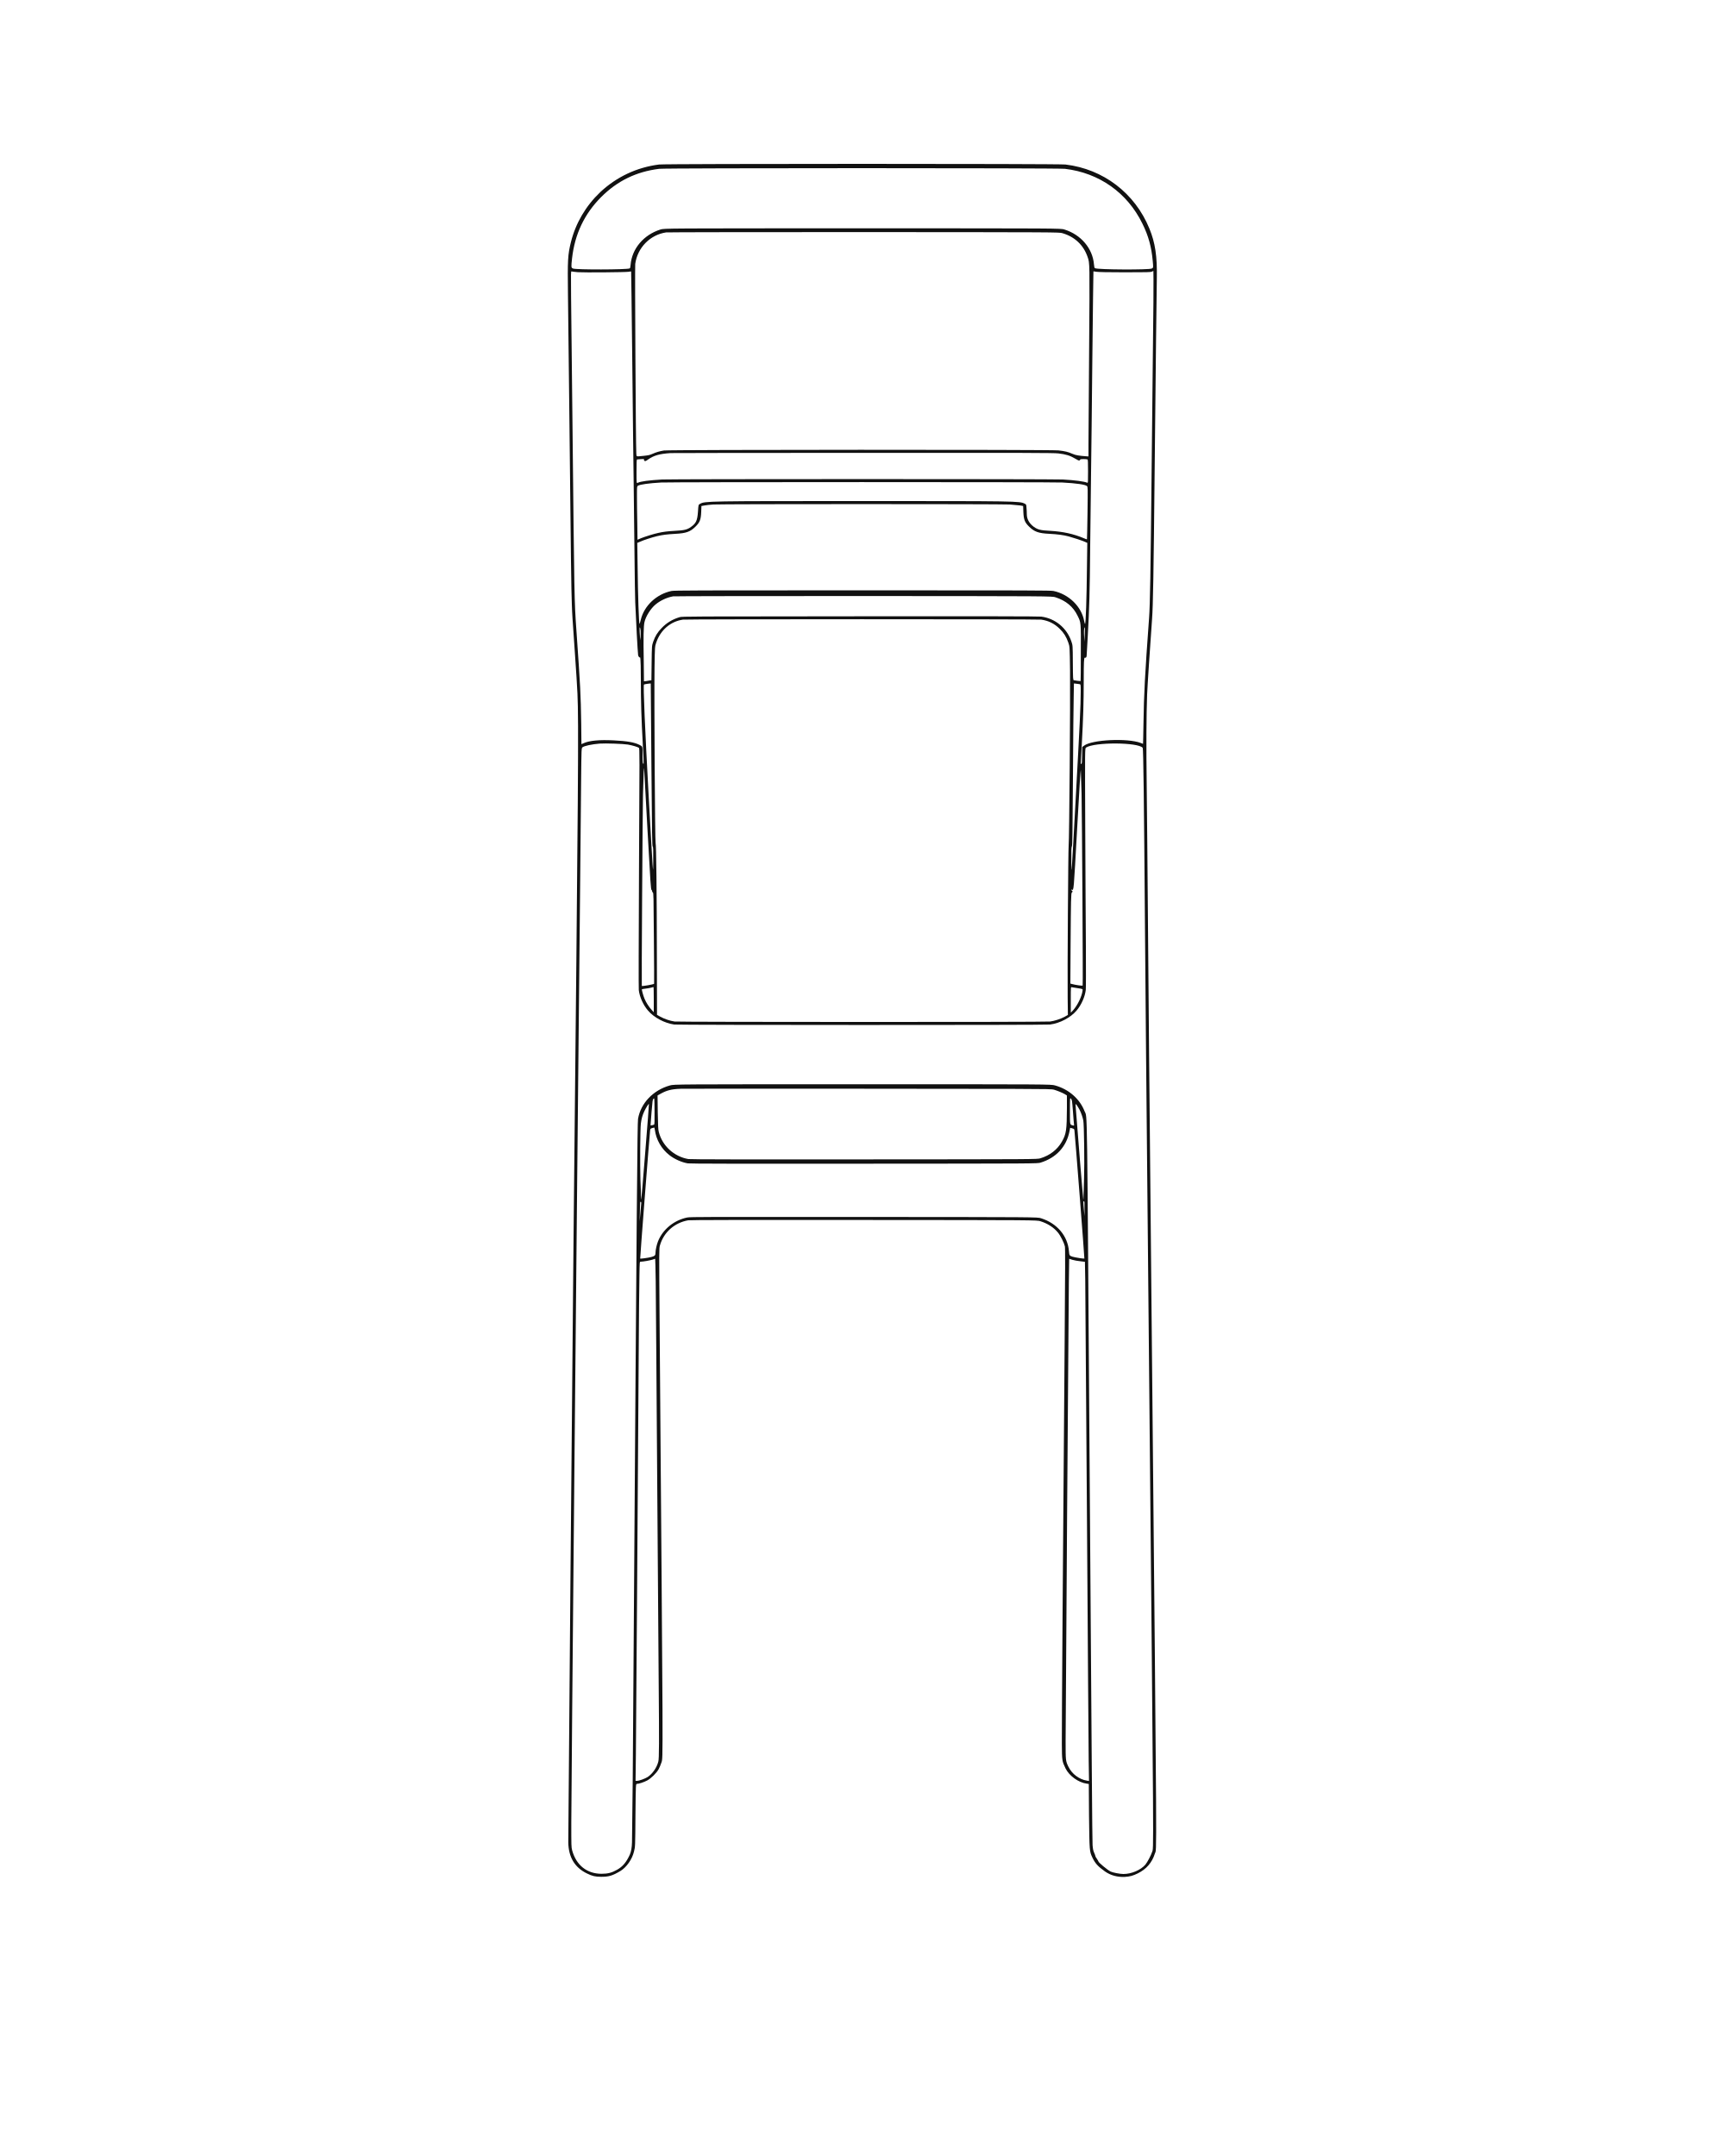
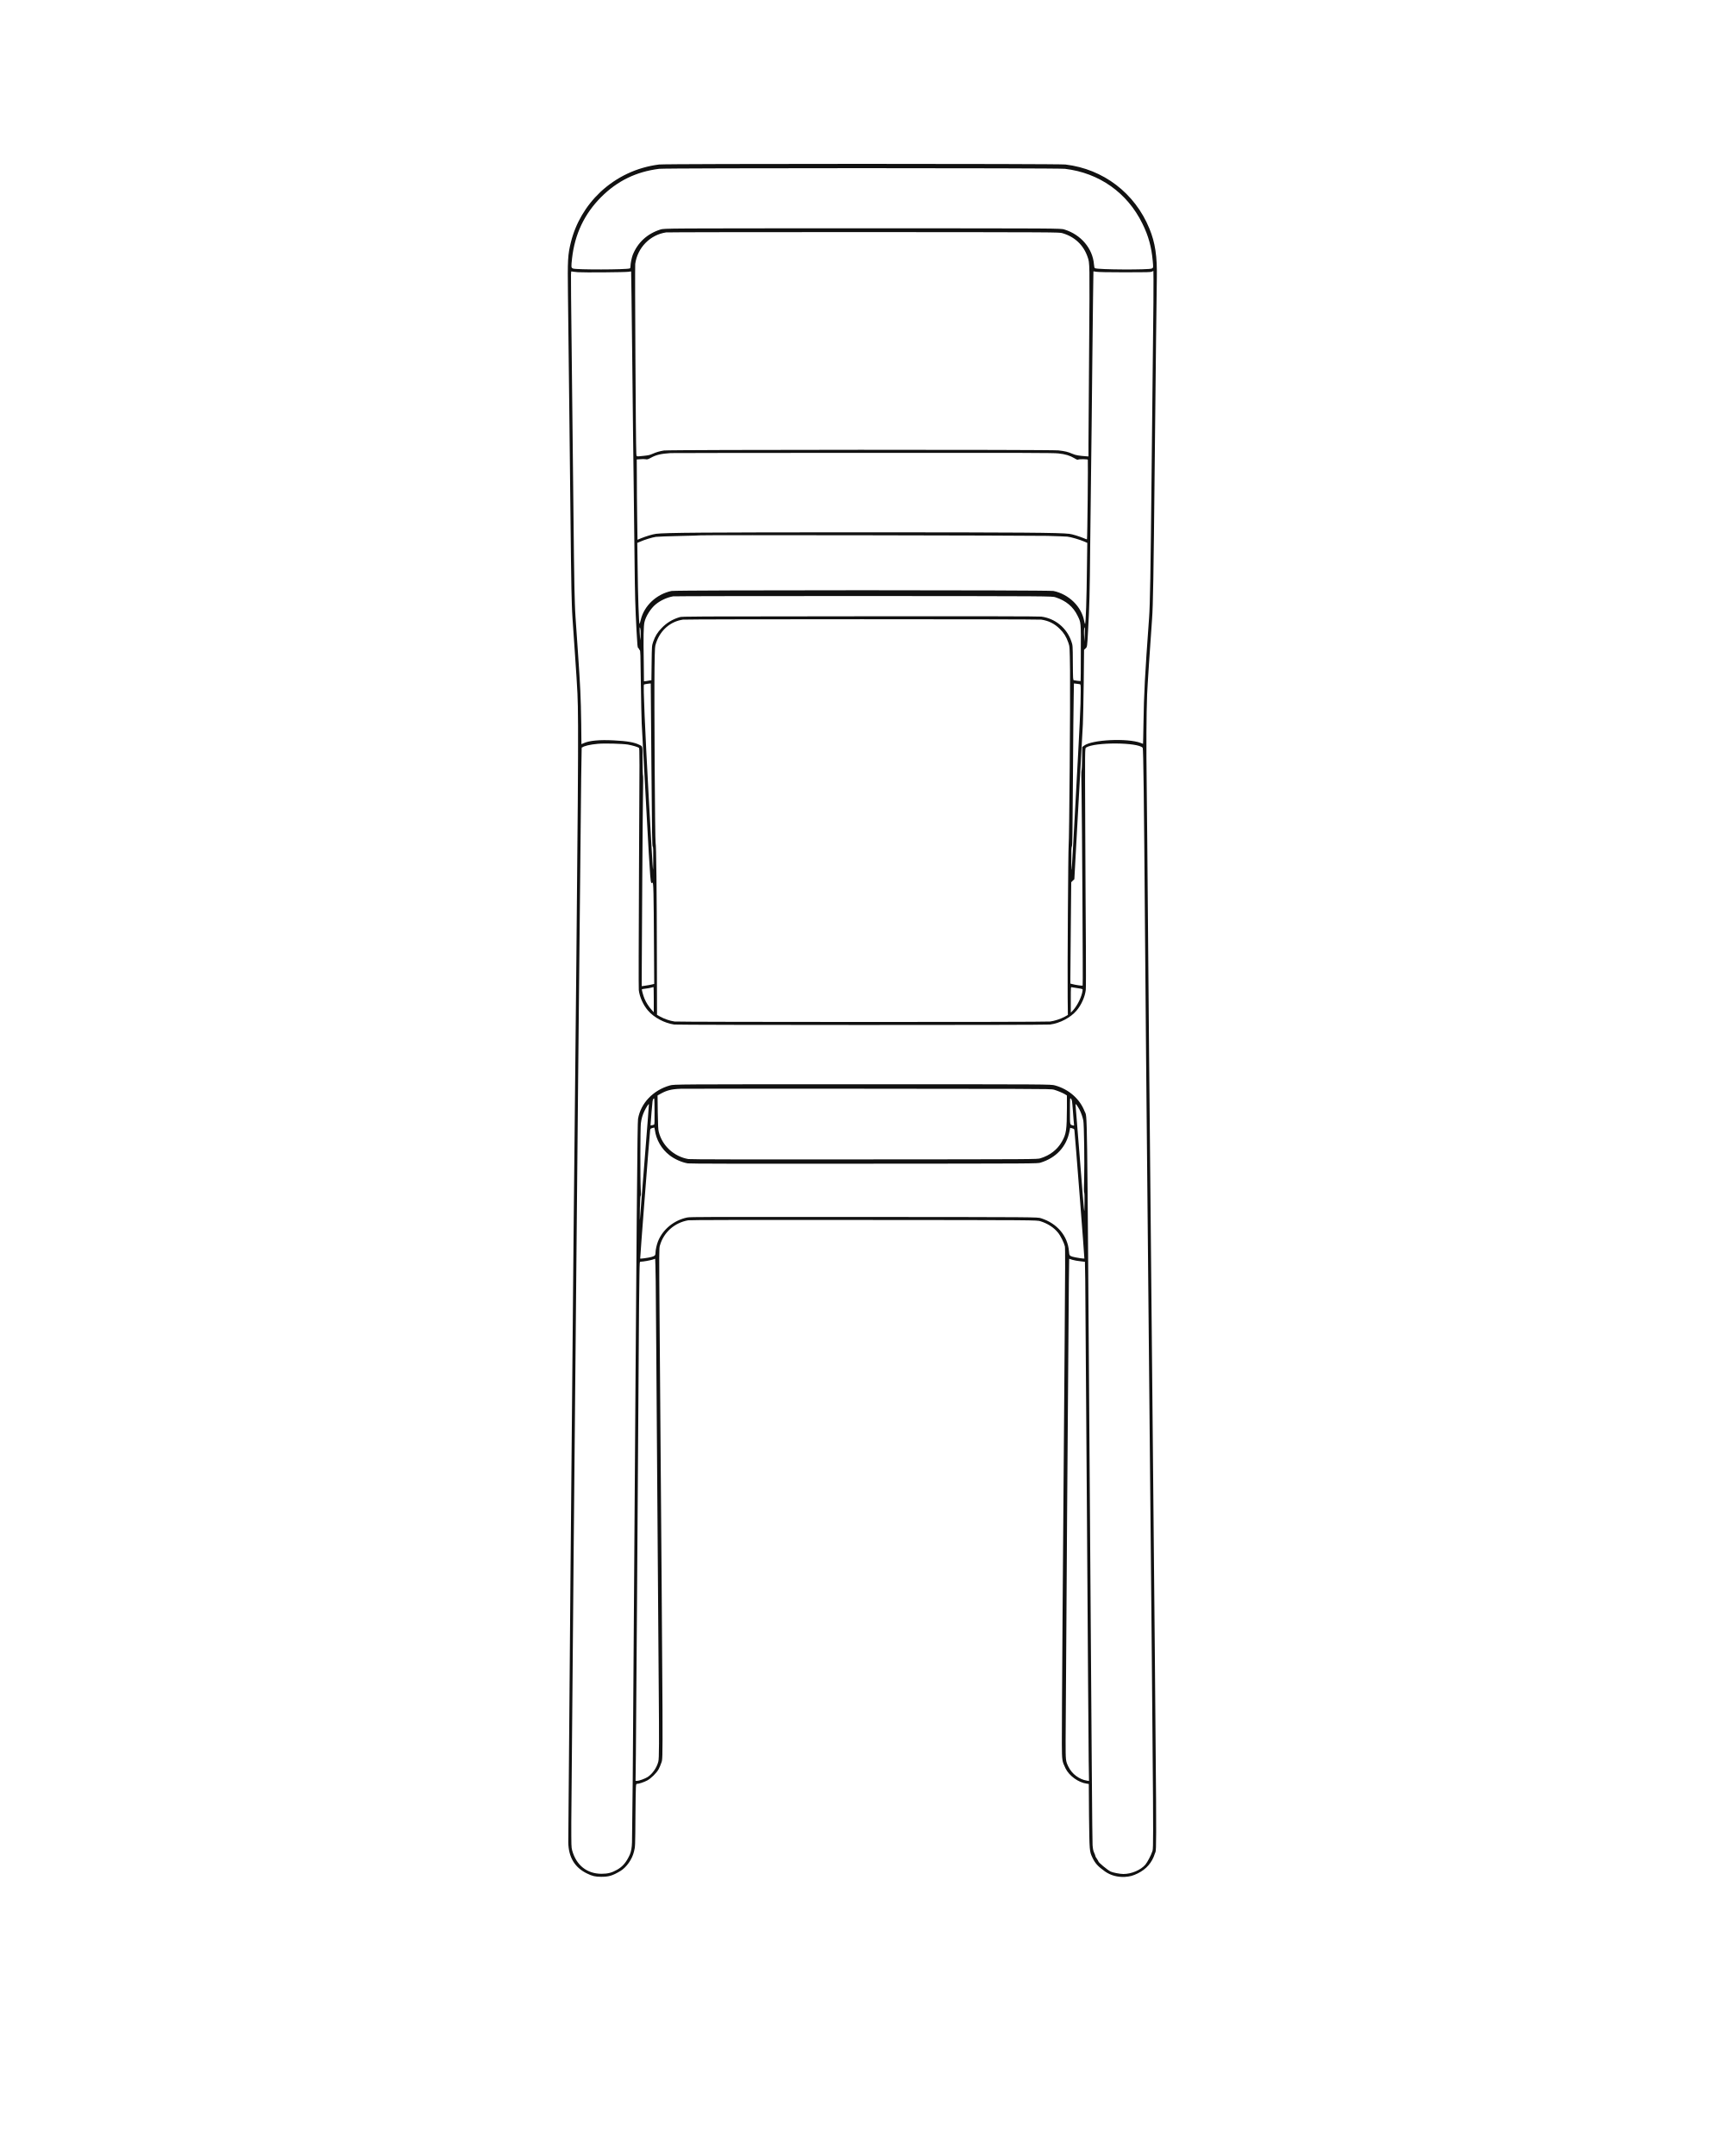
<svg xmlns="http://www.w3.org/2000/svg" width="2000" height="2500" viewBox="0 0 2000 2500">
  <g transform="translate(652 184) scale(0.5)">
    <g transform="translate(0,4000) scale(0.25,-0.25)" fill="#111111" stroke="none">
-       <path d="M898 15946 c-207 -26 -394 -114 -546 -256 -134 -127 -228 -287 -272 -462 -30 -120 -32 -168 -28 -486 2 -136 8 -682 14 -1212 12 -1191 17 -1545 22 -1666 4 -110 3 -83 28 -446 11 -156 22 -327 24 -380 12 -271 8 -774 -36 -5030 -9 -855 -50 -5572 -49 -5626 2 -137 59 -233 171 -288 50 -25 79 -32 134 -32 71 0 105 10 179 54 57 35 109 109 126 182 11 44 11 44 13 335 3 291 3 291 14 291 17 0 63 15 94 31 36 19 87 69 107 105 8 14 19 42 26 62 16 50 16 -93 -17 4092 -5 663 -5 677 3 704 34 122 135 212 263 234 19 3 477 4 1630 3 1604 -1 1604 -1 1637 -12 67 -21 124 -58 162 -105 24 -29 57 -96 64 -127 4 -18 3 -214 -2 -882 -16 -1936 -27 -3603 -26 -3735 1 -156 2 -159 34 -226 34 -70 121 -132 197 -142 l19 -3 2 -294 c4 -329 4 -330 31 -388 26 -55 52 -83 118 -130 52 -36 114 -53 182 -50 49 3 77 11 122 33 79 39 132 100 158 184 18 56 20 -252 -26 4522 -14 1495 -27 2806 -28 2914 -1 108 -6 635 -10 1172 -4 537 -10 1129 -12 1316 -5 340 -3 639 4 828 3 78 28 453 46 702 9 124 14 398 24 1394 9 893 18 1657 20 1763 4 206 -15 331 -69 463 -135 329 -427 552 -779 594 -67 8 -3704 8 -3768 0z m3764 -40 c318 -38 578 -222 718 -508 57 -115 84 -216 96 -346 6 -65 6 -63 -9 -71 -26 -13 -500 -11 -526 3 -6 3 -8 10 -10 35 -12 148 -120 276 -274 324 -35 11 -35 11 -1873 11 -1838 0 -1838 0 -1874 -11 -156 -49 -265 -178 -277 -328 -2 -23 -4 -31 -9 -33 -32 -12 -497 -13 -525 -1 -18 8 -18 11 -9 94 25 225 115 414 270 569 150 150 324 235 538 262 64 8 3697 8 3764 0z m-24 -597 c114 -33 196 -110 234 -221 20 -59 20 -39 14 -860 -3 -421 -6 -816 -6 -878 l0 -112 -17 1 c-70 5 -102 10 -131 23 -44 19 -69 25 -131 32 -75 8 -3606 7 -3659 -1 -42 -7 -69 -15 -106 -31 -24 -11 -39 -14 -76 -18 -81 -8 -71 -11 -74 22 -5 59 -14 1727 -10 1758 21 151 138 270 286 292 13 2 826 3 1834 3 1810 -1 1810 -1 1842 -10z m840 -1047 c-3 -297 -9 -805 -12 -1128 -10 -996 -15 -1270 -24 -1394 -39 -535 -48 -706 -52 -985 -2 -101 -3 -183 -4 -183 0 0 -10 4 -21 8 -123 47 -453 31 -526 -25 l-17 -13 -1 -77 c-1 -63 -2 -77 -7 -78 -3 -2 -6 -2 -6 -1 0 2 4 83 10 181 13 236 18 392 18 591 0 172 2 215 10 213 9 -4 17 5 17 18 0 7 5 94 11 193 14 263 18 375 22 830 2 226 6 530 8 676 2 146 8 626 12 1066 5 440 9 800 10 801 0 0 12 -2 26 -4 17 -3 112 -5 264 -5 208 0 240 1 252 6 l14 7 1 -79 c1 -43 -1 -321 -5 -618z m-5334 685 c59 -4 439 -1 472 4 12 2 22 4 22 3 1 0 5 -353 10 -784 4 -431 11 -981 14 -1222 3 -241 7 -552 8 -692 1 -140 4 -307 6 -372 5 -132 23 -471 27 -491 2 -12 16 -26 18 -18 0 2 1 -5 3 -15 2 -10 4 -94 4 -188 0 -209 5 -368 18 -602 6 -98 9 -180 8 -181 -8 -8 -10 10 -10 79 0 83 1 79 -28 94 -47 24 -115 36 -240 42 -130 7 -226 -2 -278 -26 l-21 -9 -2 193 c-5 287 -6 306 -45 868 -19 269 -19 279 -36 1904 -6 521 -11 1055 -13 1186 -2 233 -2 237 5 234 5 -1 31 -5 58 -7z m4456 -1681 c69 -8 109 -20 154 -47 28 -17 38 -21 43 -18 4 2 7 6 7 9 0 4 52 5 67 0 4 -1 5 -27 5 -110 0 -102 0 -109 -7 -106 -28 12 -115 24 -227 30 -98 5 -3618 5 -3716 0 -121 -7 -202 -17 -227 -31 -11 -5 -11 -5 -11 105 0 85 1 111 5 112 3 1 19 2 36 3 28 2 30 2 28 -5 -1 -5 1 -9 6 -12 7 -3 12 -1 30 12 55 39 106 54 211 61 10 1 811 2 1780 2 1546 1 1769 0 1816 -5z m38 -270 c133 -7 212 -19 228 -33 8 -9 8 -9 5 -251 -2 -133 -4 -242 -5 -243 0 -1 -12 3 -26 9 -99 42 -197 63 -318 70 -85 4 -113 11 -149 37 -43 32 -65 72 -65 117 0 16 -1 43 -3 60 -2 30 -2 31 -17 38 -47 24 -70 24 -1508 24 -1442 0 -1458 0 -1503 -26 -15 -8 -15 -8 -19 -72 -6 -82 -17 -108 -65 -142 -34 -25 -64 -32 -145 -36 -73 -4 -112 -9 -156 -19 -44 -9 -129 -36 -163 -50 l-32 -14 -2 156 c-2 86 -3 197 -3 248 0 90 0 91 9 97 19 12 106 24 215 30 90 5 3632 5 3722 0z m-488 -204 c40 -3 84 -7 98 -9 l26 -5 2 -56 c3 -70 13 -96 53 -135 49 -48 87 -62 189 -67 76 -4 129 -11 178 -24 41 -11 121 -37 150 -50 l23 -10 -3 -217 c-3 -299 -11 -535 -18 -535 -1 0 -5 12 -8 27 -24 134 -142 249 -285 279 -28 5 -197 6 -1771 6 -1574 0 -1743 -1 -1771 -6 -140 -29 -255 -137 -286 -269 -5 -20 -10 -37 -11 -37 -6 0 -15 258 -18 543 l-3 209 24 10 c32 15 109 40 158 52 56 13 89 17 171 22 100 5 139 19 187 67 40 39 50 65 53 135 l2 56 28 5 c15 3 52 7 82 9 83 5 2663 5 2750 0z m425 -861 c96 -31 163 -87 203 -169 33 -67 32 -54 31 -347 0 -143 -1 -260 -2 -261 -1 -1 -54 5 -63 8 -7 2 -8 13 -9 163 -1 161 -1 161 -14 198 -43 125 -150 212 -278 229 -23 3 -539 4 -1681 3 -1593 -1 -1649 -1 -1674 -8 -65 -19 -122 -53 -168 -102 -37 -38 -59 -74 -77 -125 -13 -38 -13 -38 -15 -198 l-2 -160 -14 -2 c-8 -2 -23 -4 -34 -6 l-21 -2 -2 183 c-4 223 -2 331 7 367 12 54 59 127 103 163 46 38 106 65 162 75 10 2 806 3 1767 3 1748 -1 1748 -1 1781 -12z m-133 -207 c68 -10 123 -37 172 -86 38 -37 60 -73 79 -127 13 -37 13 -37 16 -261 3 -268 -7 -1588 -13 -1624 -4 -29 -12 -1174 -9 -1409 l2 -160 -30 -17 c-35 -19 -94 -39 -135 -44 -44 -6 -3441 -5 -3483 0 -43 6 -97 25 -133 45 l-30 17 -1 490 c-1 657 -6 1091 -12 1104 -6 13 -14 1350 -10 1628 3 194 3 194 16 232 40 116 132 195 247 212 36 5 3286 5 3324 0z m-3716 -101 c1 -16 0 -44 -1 -63 -4 -33 -4 -33 -4 -10 -1 13 -2 42 -4 63 -1 27 -1 39 2 39 2 0 5 -13 7 -29z m4119 -40 l-3 -65 -2 46 c-3 43 -2 70 2 84 5 15 6 -6 3 -65z m-4025 -452 c0 -1 3 -339 6 -753 5 -662 7 -752 12 -758 5 -6 6 -25 5 -142 -1 -135 -1 -135 -41 584 -36 657 -53 1053 -45 1060 3 3 63 12 63 9z m3975 -5 c13 -2 13 -2 13 -67 0 -134 -9 -309 -47 -1005 -39 -716 -39 -716 -40 -581 -1 113 0 138 5 148 5 10 6 101 10 644 2 348 5 686 7 750 l2 117 18 -2 c11 -1 25 -3 32 -4z m-4187 -561 c45 -8 90 -22 102 -30 7 -5 7 -52 1 -1111 -3 -661 -4 -1118 -2 -1136 7 -63 41 -139 86 -191 55 -64 152 -116 242 -129 41 -5 3443 -6 3487 0 91 12 190 64 245 129 45 52 79 130 86 193 2 15 2 195 1 400 -2 205 -4 702 -6 1106 -3 734 -3 734 7 741 79 52 483 50 526 -2 6 -7 12 -488 21 -1661 4 -537 9 -1064 10 -1172 1 -108 14 -1419 28 -2914 45 -4705 43 -4447 28 -4496 -10 -31 -44 -95 -62 -117 -43 -50 -129 -87 -204 -87 -31 0 -99 13 -119 23 -31 16 -113 84 -113 94 0 2 -6 12 -14 24 -8 11 -14 22 -14 25 0 3 -4 16 -10 28 -10 21 -13 38 -16 74 -3 53 -8 758 -28 3588 -24 3408 -20 3153 -46 3219 -44 115 -147 205 -274 240 -40 11 -40 11 -1786 11 -1746 0 -1746 0 -1786 -11 -155 -43 -271 -164 -296 -310 -6 -36 -12 -720 -42 -5099 -6 -970 -9 -1269 -14 -1612 -1 -48 -8 -86 -20 -114 -33 -72 -66 -111 -119 -141 -48 -27 -85 -37 -143 -37 -136 0 -235 79 -273 217 -8 30 -8 40 -8 259 1 405 48 5399 81 8594 4 415 9 893 10 1063 3 309 3 309 13 317 17 13 85 28 159 34 53 4 221 -2 262 -9z m182 -797 c27 -493 31 -547 37 -551 4 -3 6 -8 6 -12 -1 -4 2 -9 6 -12 7 -5 7 -24 10 -426 2 -231 3 -421 2 -421 -6 -6 -110 -24 -114 -20 -3 2 7 1614 11 1778 4 174 9 274 11 230 1 -11 15 -266 31 -566z m4026 340 c4 -210 14 -1776 10 -1779 -3 -3 -72 7 -95 14 l-19 5 2 349 c3 430 4 492 12 496 8 4 8 15 0 18 -3 1 -6 4 -6 6 0 2 3 3 6 2 18 -7 16 -28 49 569 20 371 32 554 34 538 1 -13 4 -111 7 -218z m-3968 -1909 l0 -117 -20 22 c-25 27 -53 71 -66 104 -12 28 -27 84 -24 87 1 1 16 4 34 6 17 2 40 6 51 9 10 3 20 5 22 6 2 0 3 -53 3 -117z m3933 106 c47 -7 47 -7 44 -23 -7 -55 -47 -136 -87 -181 l-22 -23 0 119 c0 120 0 120 9 117 5 -1 30 -5 56 -9z m-589 -934 c316 -1 348 -2 370 -8 35 -11 74 -27 97 -40 l21 -13 0 -116 c-1 -203 -6 -242 -47 -313 -42 -74 -111 -127 -199 -154 -32 -9 -32 -9 -1636 -10 -1104 -1 -1612 0 -1629 3 -133 23 -243 123 -275 254 -5 18 -7 61 -9 180 l-2 156 25 14 c58 33 103 45 188 48 62 2 2323 1 3096 -1z m-3341 -331 c-5 -4 -31 -9 -33 -7 0 0 4 54 9 119 9 109 10 119 18 127 9 10 9 10 10 -113 1 -93 0 -124 -4 -126z m3885 120 c4 -60 9 -115 10 -121 2 -10 1 -10 -13 -6 -26 7 -25 1 -25 134 0 123 0 123 10 113 9 -10 10 -15 18 -120z m-3967 -374 c-19 -243 -36 -442 -37 -442 -1 0 -2 17 -3 37 0 20 -2 88 -5 151 -4 128 -2 463 4 516 6 47 14 76 32 115 16 33 39 71 43 68 1 -1 -14 -201 -34 -445z m4027 394 c16 -31 29 -68 36 -102 7 -34 12 -396 7 -542 -2 -71 -4 -144 -5 -161 0 -17 -1 -31 -2 -31 -2 0 -57 678 -71 866 -2 24 -2 24 9 12 5 -7 17 -25 26 -42z m-3938 -189 c12 -92 62 -179 138 -237 47 -36 113 -65 168 -74 22 -3 433 -4 1636 -3 1606 1 1606 1 1636 10 145 45 240 148 268 291 l6 32 19 -5 c18 -5 19 -6 21 -22 5 -38 94 -1184 92 -1186 -3 -3 -85 10 -109 17 -29 9 -31 12 -34 50 -11 143 -110 260 -259 307 -34 11 -34 11 -1642 12 -1462 1 -1611 1 -1640 -5 -122 -25 -227 -110 -271 -222 -12 -30 -23 -80 -23 -105 0 -24 -6 -30 -37 -39 -29 -8 -102 -18 -105 -15 -2 2 87 1151 92 1189 2 17 5 19 38 26 2 0 4 -9 6 -21z m3985 -732 l0 -69 -5 56 c-7 78 -7 86 0 83 5 -1 6 -13 5 -70z m-4111 54 c-1 -6 -4 -47 -8 -91 l-7 -80 2 86 c1 47 2 88 3 91 3 9 10 5 10 -6z m134 -726 c1 -115 8 -960 14 -1877 6 -917 13 -1773 14 -1902 4 -482 4 -652 -4 -678 -15 -57 -53 -111 -98 -142 -26 -16 -79 -36 -101 -36 l-12 0 3 239 c2 233 18 2383 26 3681 2 355 5 702 7 771 2 125 2 125 12 125 22 0 88 12 109 19 12 4 23 8 25 8 1 1 3 -93 5 -208z m3939 185 l42 -5 3 -161 c1 -88 8 -1085 16 -2216 7 -1131 15 -2142 16 -2248 l3 -191 -19 3 c-71 11 -139 61 -172 129 -26 53 -26 57 -26 241 0 231 27 3989 30 4254 l3 217 31 -10 c18 -5 50 -11 73 -13z" />
+       <path d="M898 15946 c-207 -26 -394 -114 -546 -256 -134 -127 -228 -287 -272 -462 -30 -120 -32 -168 -28 -486 2 -136 8 -682 14 -1212 12 -1191 17 -1545 22 -1666 4 -110 3 -83 28 -446 11 -156 22 -327 24 -380 12 -271 8 -774 -36 -5030 -9 -855 -50 -5572 -49 -5626 2 -137 59 -233 171 -288 50 -25 79 -32 134 -32 71 0 105 10 179 54 57 35 109 109 126 182 11 44 11 44 13 335 3 291 3 291 14 291 17 0 63 15 94 31 36 19 87 69 107 105 8 14 19 42 26 62 16 50 16 -93 -17 4092 -5 663 -5 677 3 704 34 122 135 212 263 234 19 3 477 4 1630 3 1604 -1 1604 -1 1637 -12 67 -21 124 -58 162 -105 24 -29 57 -96 64 -127 4 -18 3 -214 -2 -882 -16 -1936 -27 -3603 -26 -3735 1 -156 2 -159 34 -226 34 -70 121 -132 197 -142 l19 -3 2 -294 c4 -329 4 -330 31 -388 26 -55 52 -83 118 -130 52 -36 114 -53 182 -50 49 3 77 11 122 33 79 39 132 100 158 184 18 56 20 -252 -26 4522 -14 1495 -27 2806 -28 2914 -1 108 -6 635 -10 1172 -4 537 -10 1129 -12 1316 -5 340 -3 639 4 828 3 78 28 453 46 702 9 124 14 398 24 1394 9 893 18 1657 20 1763 4 206 -15 331 -69 463 -135 329 -427 552 -779 594 -67 8 -3704 8 -3768 0z m3764 -40 c318 -38 578 -222 718 -508 57 -115 84 -216 96 -346 6 -65 6 -63 -9 -71 -26 -13 -500 -11 -526 3 -6 3 -8 10 -10 35 -12 148 -120 276 -274 324 -35 11 -35 11 -1873 11 -1838 0 -1838 0 -1874 -11 -123 -39 -212 -121 -258 -238 -9 -24 -20 -79 -20 -103 0 -13 -2 -18 -7 -20 -33 -12 -497 -13 -526 -1 -18 8 -18 11 -9 94 25 225 115 414 270 569 150 150 324 235 538 262 64 8 3697 8 3764 0z m-24 -597 c114 -33 196 -110 234 -221 20 -59 20 -39 14 -860 -3 -421 -6 -816 -6 -878 l0 -112 -17 1 c-70 5 -102 10 -131 23 -44 19 -69 25 -131 32 -75 8 -3606 7 -3659 -1 -42 -7 -69 -15 -106 -31 -24 -11 -39 -14 -76 -18 -81 -8 -71 -11 -74 22 -5 59 -14 1727 -10 1758 21 151 138 270 286 292 13 2 826 3 1834 3 1810 -1 1810 -1 1842 -10z m840 -1047 c-3 -297 -9 -805 -12 -1128 -10 -996 -15 -1270 -24 -1394 -39 -535 -48 -706 -52 -985 -2 -101 -3 -183 -4 -183 0 0 -10 4 -21 8 -123 47 -453 31 -526 -25 l-17 -13 -1 -106 c-1 -67 -3 -107 -5 -110 -3 -4 -3 -66 0 -213 4 -225 14 -1781 10 -1784 -3 -3 -72 7 -95 14 l-19 5 0 53 c0 29 2 241 4 470 l4 417 14 14 15 14 37 675 c21 371 39 715 42 763 2 48 6 223 8 389 l3 301 14 13 c15 14 15 14 23 161 13 230 16 349 20 792 2 227 6 532 8 678 2 146 8 626 12 1066 5 440 9 800 10 801 0 0 12 -2 26 -4 17 -3 112 -5 264 -5 208 0 240 1 252 6 l14 7 1 -79 c1 -43 -1 -321 -5 -618z m-5334 685 c59 -4 439 -1 472 4 12 2 22 4 22 3 1 0 5 -353 10 -784 4 -431 11 -981 14 -1222 3 -241 7 -553 8 -694 3 -289 6 -413 18 -634 8 -142 9 -154 16 -159 5 -4 8 -8 8 -11 0 -3 3 -7 6 -9 6 -3 7 -35 10 -299 2 -163 6 -334 8 -380 2 -46 21 -396 42 -778 41 -744 38 -711 58 -700 9 5 11 -76 14 -596 l2 -343 -15 -4 c-14 -4 -44 -9 -84 -15 l-17 -2 0 33 c1 367 9 1615 12 1743 2 112 2 175 0 178 -2 2 -4 55 -4 134 0 145 2 135 -28 150 -47 24 -115 36 -240 42 -130 7 -226 -2 -278 -26 l-21 -9 -2 193 c-4 255 -8 333 -31 668 -25 363 -24 336 -28 446 -5 119 -10 469 -22 1658 -6 521 -11 1055 -13 1186 -2 233 -2 237 5 234 5 -1 31 -5 58 -7z m4456 -1681 c66 -7 108 -20 148 -44 25 -15 31 -17 38 -13 10 5 82 4 88 -1 3 -3 -4 -736 -8 -739 -1 -1 -12 3 -26 9 -44 18 -109 39 -138 42 -89 11 -439 14 -1918 14 -1472 0 -1832 -3 -1916 -14 -31 -4 -97 -24 -140 -42 l-31 -13 -3 208 c-2 115 -3 283 -3 373 l-1 164 32 2 c18 2 40 2 50 0 16 -3 20 -2 50 14 49 27 93 37 182 43 10 1 811 2 1780 2 1546 1 1769 0 1816 -5z m-102 -765 c86 -2 170 -6 186 -7 31 -3 118 -28 162 -48 l23 -10 -3 -217 c-3 -299 -11 -535 -18 -535 -1 0 -5 12 -8 27 -24 134 -142 249 -285 279 -47 9 -3495 9 -3542 0 -140 -29 -255 -137 -286 -269 -5 -20 -10 -37 -11 -37 -6 0 -15 258 -18 543 l-3 209 24 10 c39 18 117 42 149 46 17 2 116 6 222 8 105 2 192 5 194 6 4 4 3058 -1 3214 -5z m77 -570 c96 -31 163 -87 203 -169 33 -67 32 -54 31 -347 0 -143 -1 -260 -2 -261 -1 -1 -54 5 -63 8 -7 2 -8 13 -9 163 -1 161 -1 161 -14 198 -43 125 -150 212 -278 229 -23 3 -539 4 -1681 3 -1593 -1 -1649 -1 -1674 -8 -65 -19 -122 -53 -168 -102 -37 -38 -59 -74 -77 -125 -13 -38 -13 -38 -15 -198 l-2 -160 -14 -2 c-8 -2 -23 -4 -34 -6 l-21 -2 -2 183 c-4 223 -2 331 7 367 12 54 59 127 103 163 46 38 106 65 162 75 10 2 806 3 1767 3 1748 -1 1748 -1 1781 -12z m-133 -207 c68 -10 123 -37 172 -86 38 -37 60 -73 79 -127 13 -37 13 -37 16 -261 3 -268 -7 -1588 -13 -1624 -4 -29 -12 -1174 -9 -1409 l2 -160 -30 -17 c-35 -19 -94 -39 -135 -44 -44 -6 -3441 -5 -3483 0 -43 6 -97 25 -133 45 l-30 17 -1 490 c-1 657 -6 1091 -12 1104 -6 13 -14 1350 -10 1628 3 194 3 194 16 232 40 116 132 195 247 212 36 5 3286 5 3324 0z m-3716 -101 c1 -16 0 -44 -1 -63 -4 -33 -4 -33 -4 -10 -1 13 -2 42 -4 63 -1 27 -1 39 2 39 2 0 5 -13 7 -29z m4119 -40 l-3 -65 -2 46 c-3 43 -2 70 2 84 5 15 6 -6 3 -65z m-4025 -452 c0 -1 3 -339 6 -753 5 -662 7 -752 12 -758 5 -6 6 -25 5 -142 -1 -135 -1 -135 -41 584 -36 657 -53 1053 -45 1060 3 3 63 12 63 9z m3975 -5 c13 -2 13 -2 13 -67 0 -134 -9 -309 -47 -1005 -39 -716 -39 -716 -40 -581 -1 113 0 138 5 148 5 10 6 101 10 644 2 348 5 686 7 750 l2 117 18 -2 c11 -1 25 -3 32 -4z m-4187 -561 c45 -8 90 -22 102 -30 7 -5 7 -52 1 -1111 -3 -661 -4 -1118 -2 -1136 7 -63 41 -139 86 -191 55 -64 152 -116 242 -129 41 -5 3443 -6 3487 0 91 12 190 64 245 129 45 52 79 130 86 193 2 15 2 195 1 400 -2 205 -4 702 -6 1106 -3 734 -3 734 7 741 79 52 483 50 526 -2 6 -7 12 -488 21 -1661 4 -537 9 -1064 10 -1172 1 -108 14 -1419 28 -2914 45 -4705 43 -4447 28 -4496 -10 -31 -44 -95 -62 -117 -43 -50 -129 -87 -204 -87 -31 0 -99 13 -119 23 -31 16 -113 84 -113 94 0 2 -6 12 -14 24 -8 11 -14 22 -14 25 0 3 -4 16 -10 28 -10 21 -13 38 -16 74 -3 53 -8 758 -28 3588 -24 3408 -20 3153 -46 3219 -44 115 -147 205 -274 240 -40 11 -40 11 -1786 11 -1746 0 -1746 0 -1786 -11 -155 -43 -271 -164 -296 -310 -6 -36 -12 -720 -42 -5099 -6 -970 -9 -1269 -14 -1612 -1 -48 -8 -86 -20 -114 -33 -72 -66 -111 -119 -141 -48 -27 -85 -37 -143 -37 -136 0 -235 79 -273 217 -8 30 -8 40 -8 259 1 272 38 4320 63 6858 34 3402 30 3105 37 3113 12 14 75 29 146 35 63 6 231 1 279 -7z m240 -2366 l0 -117 -20 22 c-25 27 -53 71 -66 104 -12 28 -27 84 -24 87 1 1 16 4 34 6 17 2 40 6 51 9 10 3 20 5 22 6 2 0 3 -53 3 -117z m3933 106 c47 -7 47 -7 44 -23 -7 -55 -47 -136 -87 -181 l-22 -23 0 119 c0 120 0 120 9 117 5 -1 30 -5 56 -9z m-589 -934 c316 -1 348 -2 370 -8 35 -11 74 -27 97 -40 l21 -13 0 -116 c-1 -203 -6 -242 -47 -313 -42 -74 -111 -127 -199 -154 -32 -9 -32 -9 -1636 -10 -1104 -1 -1612 0 -1629 3 -133 23 -243 123 -275 254 -5 18 -7 61 -9 180 l-2 156 25 14 c58 33 103 45 188 48 62 2 2323 1 3096 -1z m-3341 -331 c-5 -4 -31 -9 -33 -7 0 0 4 54 9 119 9 109 10 119 18 127 9 10 9 10 10 -113 1 -93 0 -124 -4 -126z m3885 120 c4 -60 9 -115 10 -121 2 -10 1 -10 -13 -6 -26 7 -25 1 -25 134 0 123 0 123 10 113 9 -10 10 -15 18 -120z m-3974 -462 c-23 -291 -42 -534 -43 -542 -1 -8 -1 38 0 102 2 83 4 117 7 120 4 3 4 18 1 64 -5 82 -4 566 1 608 6 46 15 76 32 113 17 36 41 73 43 66 1 -2 -18 -241 -41 -531z m4034 482 c16 -31 29 -68 36 -102 7 -32 12 -399 8 -539 -3 -88 -3 -125 0 -129 3 -3 4 -40 3 -112 -1 -108 -1 -108 -40 390 -22 274 -41 509 -42 522 -2 24 -2 24 9 12 5 -7 17 -25 26 -42z m-3938 -189 c12 -92 62 -179 138 -237 47 -36 113 -65 168 -74 22 -3 433 -4 1636 -3 1606 1 1606 1 1636 10 145 45 240 148 268 291 l6 32 19 -5 c18 -5 19 -6 21 -22 5 -38 94 -1184 92 -1186 -3 -3 -85 10 -109 17 -29 9 -31 12 -34 50 -11 143 -110 260 -259 307 -34 11 -34 11 -1642 12 -1462 1 -1611 1 -1640 -5 -122 -25 -227 -110 -271 -222 -12 -30 -23 -80 -23 -105 0 -24 -6 -30 -37 -39 -29 -8 -102 -18 -105 -15 -2 2 87 1151 92 1189 2 17 5 19 38 26 2 0 4 -9 6 -21z m8 -1404 c1 -115 8 -960 14 -1877 6 -917 13 -1773 14 -1902 4 -482 4 -652 -4 -678 -15 -57 -53 -111 -98 -142 -26 -16 -79 -36 -101 -36 l-12 0 3 239 c2 233 18 2383 26 3681 2 355 5 702 7 771 2 125 2 125 12 125 22 0 88 12 109 19 12 4 23 8 25 8 1 1 3 -93 5 -208z m3939 185 l42 -5 3 -161 c1 -88 8 -1085 16 -2216 7 -1131 15 -2142 16 -2248 l3 -191 -19 3 c-71 11 -139 61 -172 129 -26 53 -26 57 -26 241 0 231 27 3989 30 4254 l3 217 31 -10 c18 -5 50 -11 73 -13z" />
    </g>
  </g>
</svg>
